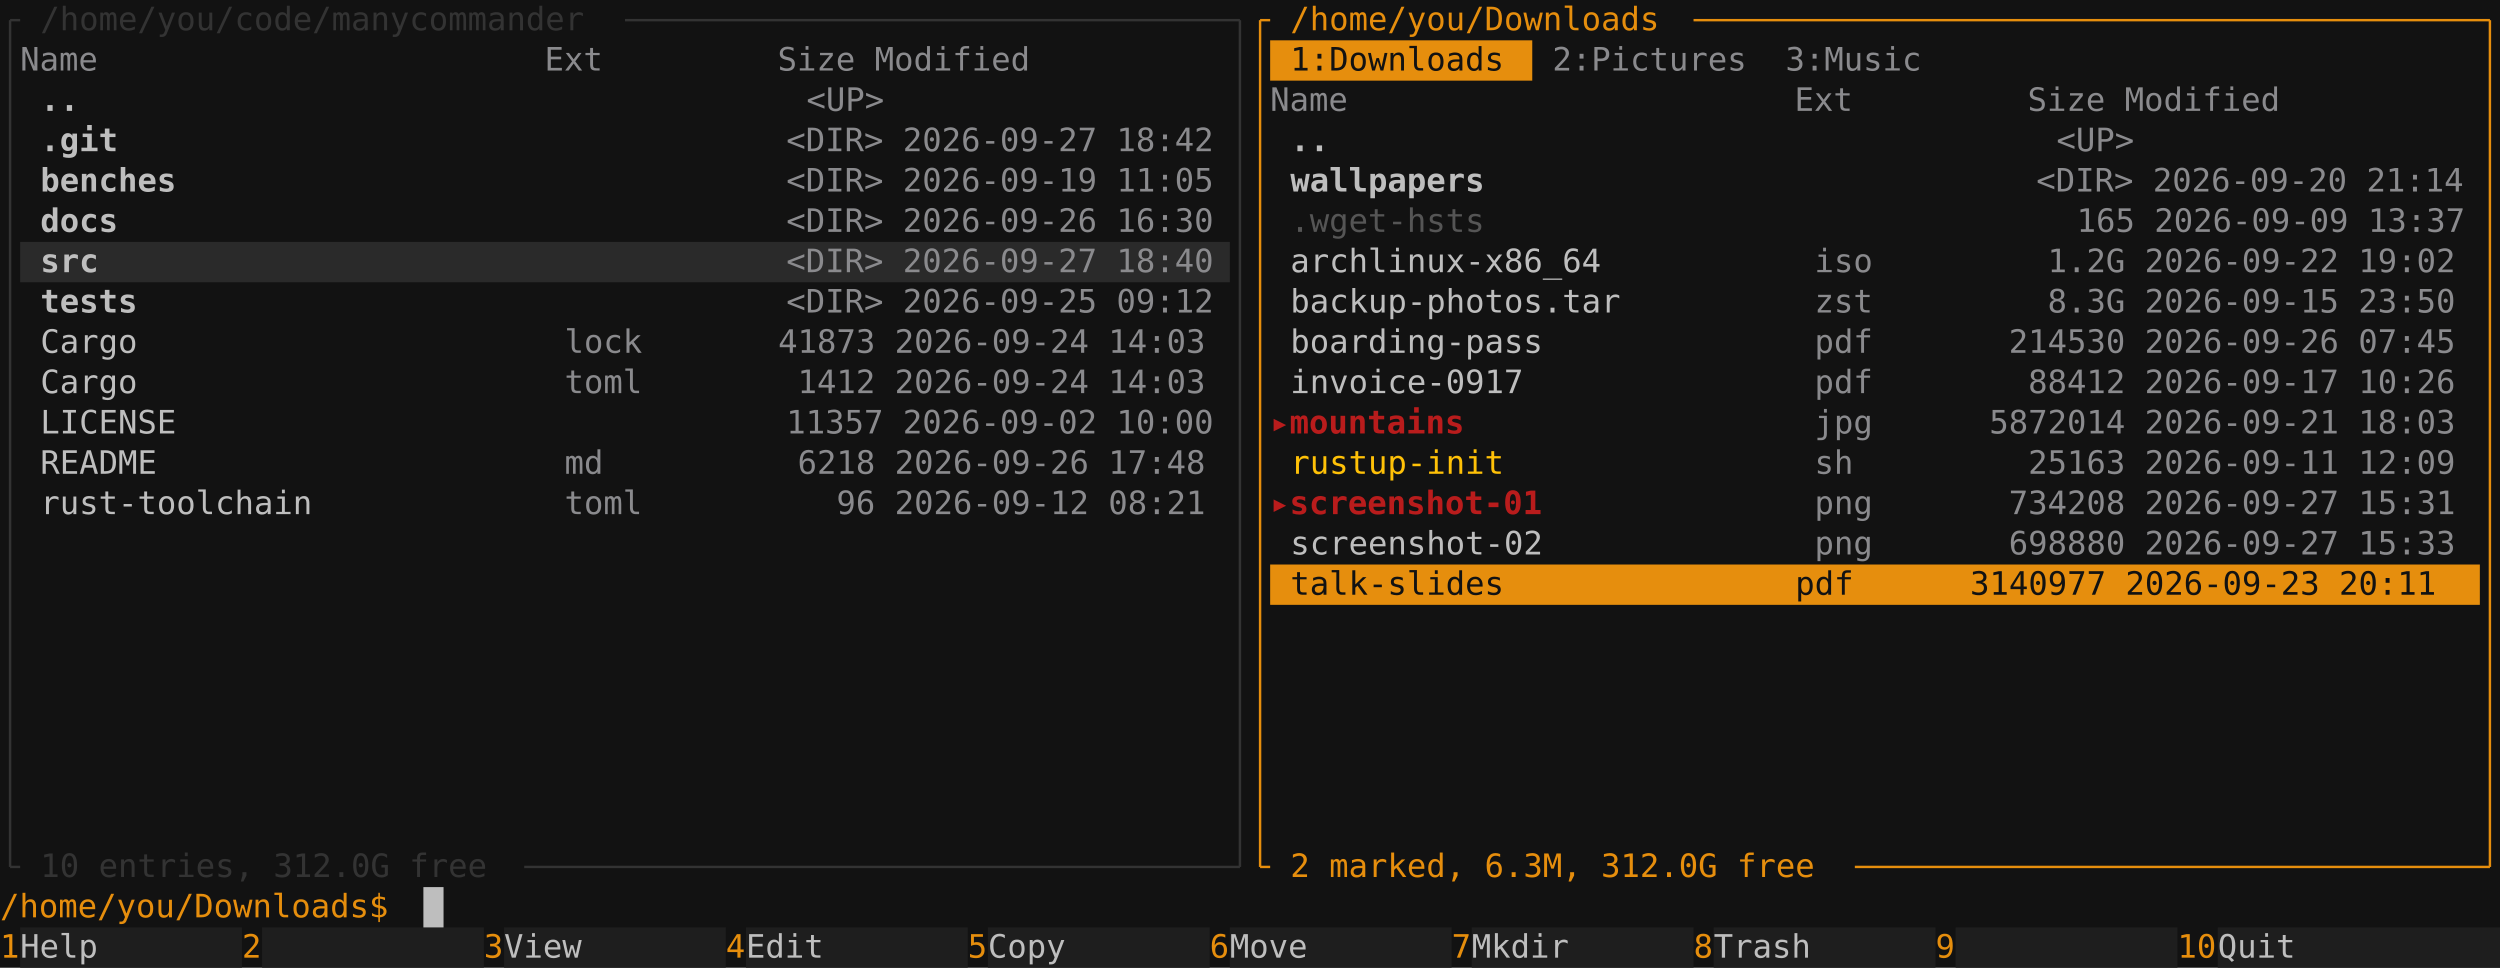
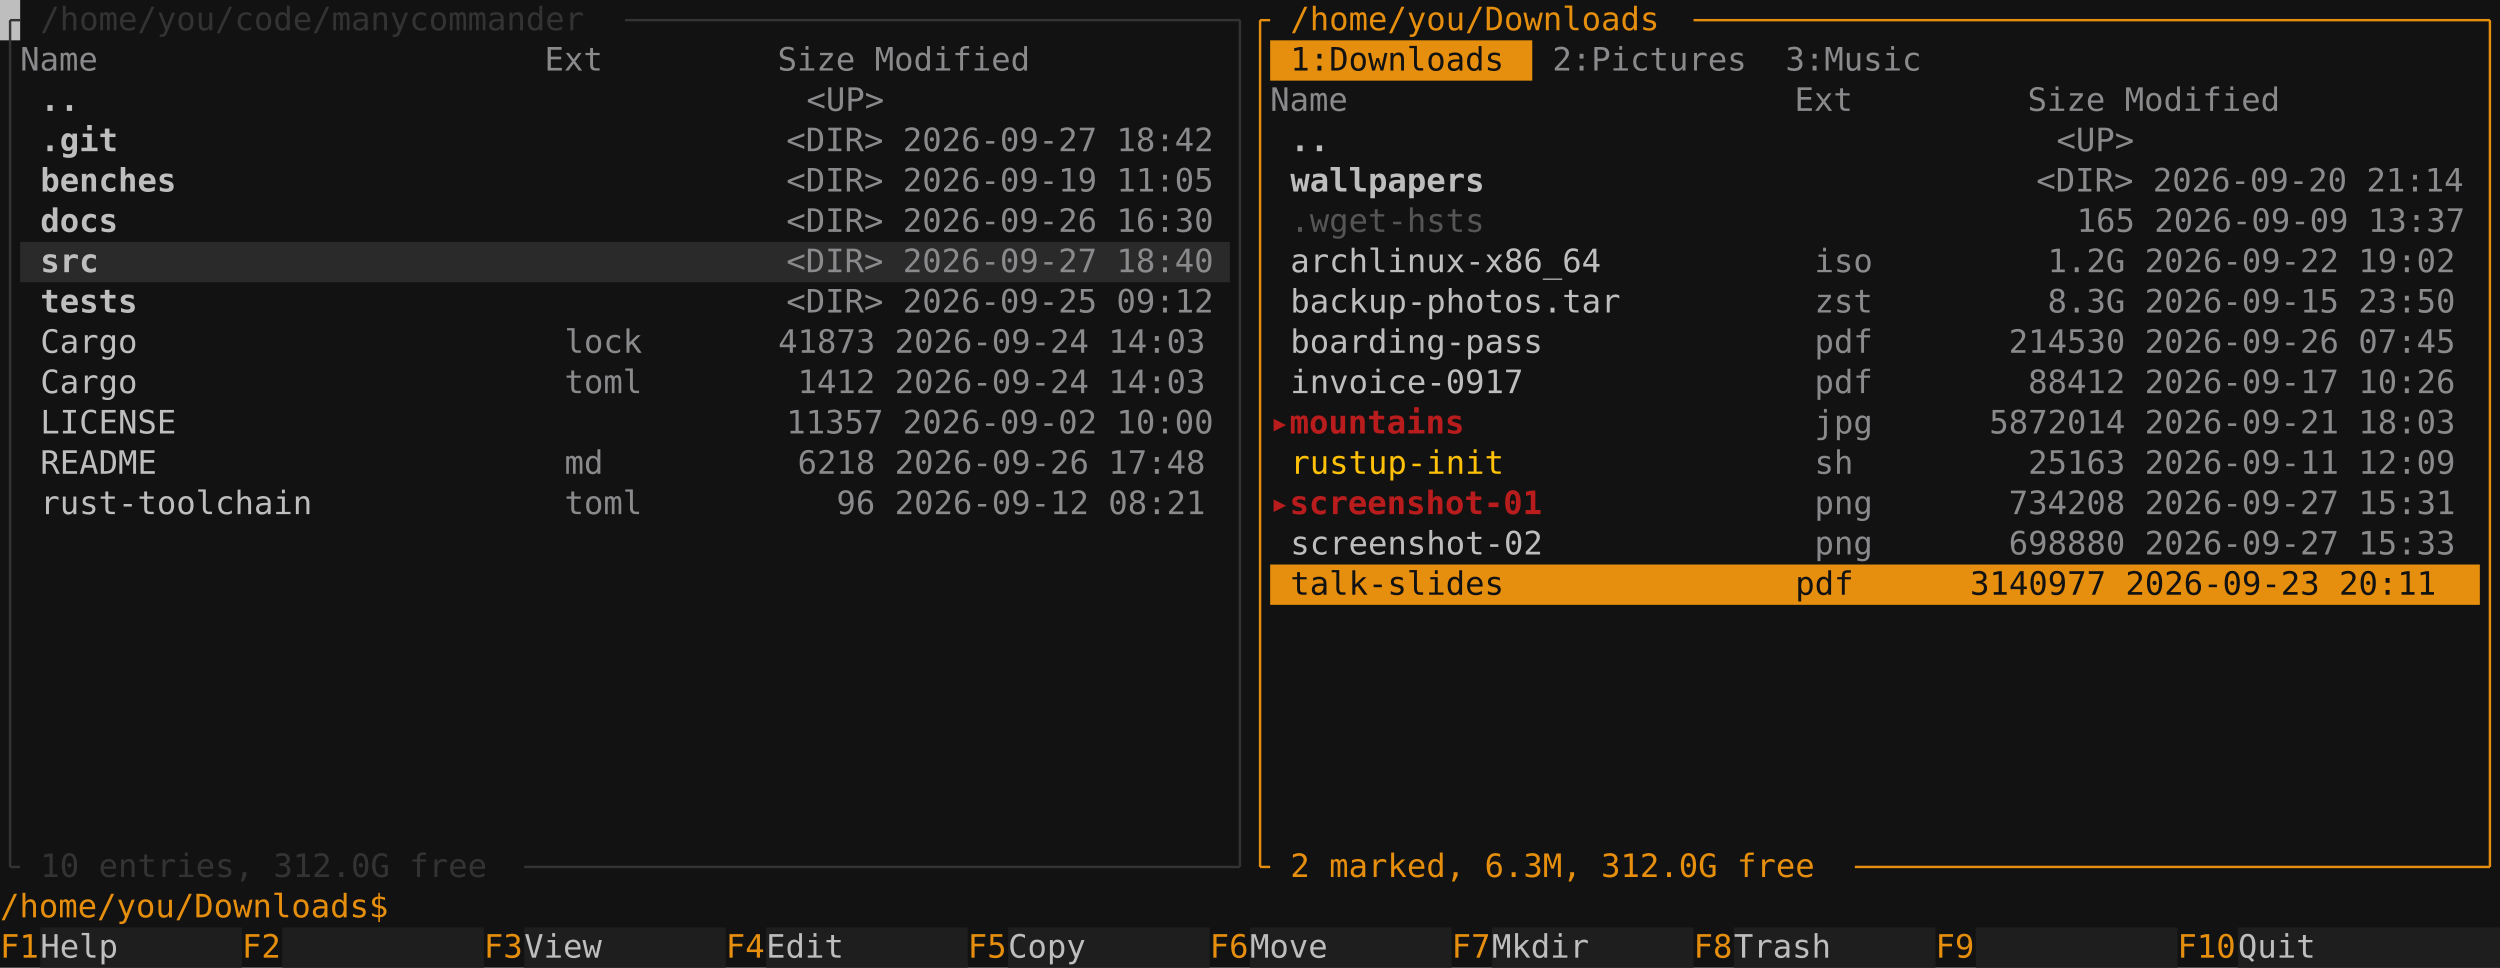
<svg xmlns="http://www.w3.org/2000/svg" viewBox="0 0 1240 480" width="1240" height="480" role="img" xml:space="preserve">
  <style>text{font-family:"JetBrainsMono Nerd Font","JetBrains Mono",ui-monospace,"SF Mono",Menlo,Consolas,monospace;font-size:16px;white-space:pre;font-variant-ligatures:none}path{fill:none;stroke-width:1.2}.B{font-weight:700}.I{font-style:italic}.U{text-decoration:underline}.D{opacity:.6}.c0{fill:#333333}.s0{stroke:#333333}.c1{fill:#e68e0d}.s1{stroke:#e68e0d}.c2{fill:#8a8a8d}.c3{fill:#121212}.c4{fill:#bebebe}.c5{fill:#555555}.c6{fill:#2a2a2a}.c7{fill:#b91c1c}.c8{fill:#ffc107}.c9{fill:#1e1e1e}</style>
  <rect width="1240" height="480" fill="#121212" />
  <rect class="c1" x="630" y="20" width="130" height="20" />
  <rect class="c6" x="10" y="120" width="600" height="20" />
  <rect class="c1" x="630" y="280" width="600" height="20" />
-   <rect class="c9" x="10" y="460" width="110" height="20" />
-   <rect class="c9" x="130" y="460" width="110" height="20" />
-   <rect class="c9" x="250" y="460" width="110" height="20" />
-   <rect class="c9" x="370" y="460" width="110" height="20" />
-   <rect class="c9" x="490" y="460" width="110" height="20" />
-   <rect class="c9" x="610" y="460" width="110" height="20" />
-   <rect class="c9" x="730" y="460" width="110" height="20" />
-   <rect class="c9" x="850" y="460" width="110" height="20" />
-   <rect class="c9" x="970" y="460" width="110" height="20" />
-   <rect class="c9" x="1100" y="460" width="140" height="20" />
-   <rect class="c4" x="210" y="440" width="10" height="20" />
+   <rect class="c9" x="20" y="460" width="100" height="20" />
+   <rect class="c9" x="140" y="460" width="100" height="20" />
+   <rect class="c9" x="260" y="460" width="100" height="20" />
+   <rect class="c9" x="380" y="460" width="100" height="20" />
+   <rect class="c9" x="500" y="460" width="100" height="20" />
+   <rect class="c9" x="620" y="460" width="100" height="20" />
+   <rect class="c9" x="740" y="460" width="100" height="20" />
+   <rect class="c9" x="860" y="460" width="100" height="20" />
+   <rect class="c9" x="980" y="460" width="100" height="20" />
+   <rect class="c9" x="1110" y="460" width="130" height="20" />
+   <rect class="c4" x="0" y="0" width="10" height="20" />
  <path class="s0" d="M5 10H10M310 10H615M5 430H10M260 430H615M5 10V430M615 10V430" />
  <path class="s1" d="M625 10H630M840 10H1235M625 430H630M920 430H1235M625 10V430M1235 10V430" />
  <text class="c0" x="20" y="15" textLength="280" lengthAdjust="spacingAndGlyphs">/home/you/code/manycommander</text>
  <text class="c1" x="640" y="15" textLength="190" lengthAdjust="spacingAndGlyphs">/home/you/Downloads</text>
  <text class="c2" x="10" y="35" textLength="520" lengthAdjust="spacingAndGlyphs">Name                       Ext         Size Modified</text>
  <text class="c3" x="640" y="35" textLength="110" lengthAdjust="spacingAndGlyphs">1:Downloads</text>
  <text class="c2" x="770" y="35" textLength="190" lengthAdjust="spacingAndGlyphs">2:Pictures  3:Music</text>
  <text class="c4 B" x="20" y="55" textLength="20" lengthAdjust="spacingAndGlyphs">..</text>
  <text class="c2" x="400" y="55" textLength="40" lengthAdjust="spacingAndGlyphs">&lt;UP&gt;</text>
  <text class="c2" x="630" y="55" textLength="520" lengthAdjust="spacingAndGlyphs">Name                       Ext         Size Modified</text>
  <text class="c4 B" x="20" y="75" textLength="40" lengthAdjust="spacingAndGlyphs">.git</text>
  <text class="c2" x="390" y="75" textLength="220" lengthAdjust="spacingAndGlyphs">&lt;DIR&gt; 2026-09-27 18:42</text>
  <text class="c4 B" x="640" y="75" textLength="20" lengthAdjust="spacingAndGlyphs">..</text>
  <text class="c2" x="1020" y="75" textLength="40" lengthAdjust="spacingAndGlyphs">&lt;UP&gt;</text>
  <text class="c4 B" x="20" y="95" textLength="70" lengthAdjust="spacingAndGlyphs">benches</text>
  <text class="c2" x="390" y="95" textLength="220" lengthAdjust="spacingAndGlyphs">&lt;DIR&gt; 2026-09-19 11:05</text>
  <text class="c4 B" x="640" y="95" textLength="100" lengthAdjust="spacingAndGlyphs">wallpapers</text>
  <text class="c2" x="1010" y="95" textLength="220" lengthAdjust="spacingAndGlyphs">&lt;DIR&gt; 2026-09-20 21:14</text>
  <text class="c4 B" x="20" y="115" textLength="40" lengthAdjust="spacingAndGlyphs">docs</text>
  <text class="c2" x="390" y="115" textLength="220" lengthAdjust="spacingAndGlyphs">&lt;DIR&gt; 2026-09-26 16:30</text>
  <text class="c5" x="640" y="115" textLength="100" lengthAdjust="spacingAndGlyphs">.wget-hsts</text>
  <text class="c2" x="1030" y="115" textLength="200" lengthAdjust="spacingAndGlyphs">165 2026-09-09 13:37</text>
  <text class="c4 B" x="20" y="135" textLength="30" lengthAdjust="spacingAndGlyphs">src</text>
  <text class="c2" x="390" y="135" textLength="220" lengthAdjust="spacingAndGlyphs">&lt;DIR&gt; 2026-09-27 18:40</text>
  <text class="c4" x="640" y="135" textLength="160" lengthAdjust="spacingAndGlyphs">archlinux-x86_64</text>
  <text class="c2" x="900" y="135" textLength="330" lengthAdjust="spacingAndGlyphs">iso         1.2G 2026-09-22 19:02</text>
  <text class="c4 B" x="20" y="155" textLength="50" lengthAdjust="spacingAndGlyphs">tests</text>
  <text class="c2" x="390" y="155" textLength="220" lengthAdjust="spacingAndGlyphs">&lt;DIR&gt; 2026-09-25 09:12</text>
  <text class="c4" x="640" y="155" textLength="170" lengthAdjust="spacingAndGlyphs">backup-photos.tar</text>
  <text class="c2" x="900" y="155" textLength="330" lengthAdjust="spacingAndGlyphs">zst         8.3G 2026-09-15 23:50</text>
  <text class="c4" x="20" y="175" textLength="50" lengthAdjust="spacingAndGlyphs">Cargo</text>
  <text class="c2" x="280" y="175" textLength="330" lengthAdjust="spacingAndGlyphs">lock       41873 2026-09-24 14:03</text>
  <text class="c4" x="640" y="175" textLength="130" lengthAdjust="spacingAndGlyphs">boarding-pass</text>
  <text class="c2" x="900" y="175" textLength="330" lengthAdjust="spacingAndGlyphs">pdf       214530 2026-09-26 07:45</text>
  <text class="c4" x="20" y="195" textLength="50" lengthAdjust="spacingAndGlyphs">Cargo</text>
  <text class="c2" x="280" y="195" textLength="330" lengthAdjust="spacingAndGlyphs">toml        1412 2026-09-24 14:03</text>
  <text class="c4" x="640" y="195" textLength="120" lengthAdjust="spacingAndGlyphs">invoice-0917</text>
  <text class="c2" x="900" y="195" textLength="330" lengthAdjust="spacingAndGlyphs">pdf        88412 2026-09-17 10:26</text>
  <text class="c4" x="20" y="215" textLength="70" lengthAdjust="spacingAndGlyphs">LICENSE</text>
  <text class="c2" x="390" y="215" textLength="220" lengthAdjust="spacingAndGlyphs">11357 2026-09-02 10:00</text>
  <text class="c7 B" x="630" y="215" textLength="100" lengthAdjust="spacingAndGlyphs">▸mountains</text>
  <text class="c2" x="900" y="215" textLength="330" lengthAdjust="spacingAndGlyphs">jpg      5872014 2026-09-21 18:03</text>
  <text class="c4" x="20" y="235" textLength="60" lengthAdjust="spacingAndGlyphs">README</text>
  <text class="c2" x="280" y="235" textLength="330" lengthAdjust="spacingAndGlyphs">md          6218 2026-09-26 17:48</text>
  <text class="c8" x="640" y="235" textLength="110" lengthAdjust="spacingAndGlyphs">rustup-init</text>
  <text class="c2" x="900" y="235" textLength="330" lengthAdjust="spacingAndGlyphs">sh         25163 2026-09-11 12:09</text>
  <text class="c4" x="20" y="255" textLength="140" lengthAdjust="spacingAndGlyphs">rust-toolchain</text>
  <text class="c2" x="280" y="255" textLength="330" lengthAdjust="spacingAndGlyphs">toml          96 2026-09-12 08:21</text>
  <text class="c7 B" x="630" y="255" textLength="140" lengthAdjust="spacingAndGlyphs">▸screenshot-01</text>
  <text class="c2" x="900" y="255" textLength="330" lengthAdjust="spacingAndGlyphs">png       734208 2026-09-27 15:31</text>
  <text class="c4" x="640" y="275" textLength="130" lengthAdjust="spacingAndGlyphs">screenshot-02</text>
  <text class="c2" x="900" y="275" textLength="330" lengthAdjust="spacingAndGlyphs">png       698880 2026-09-27 15:33</text>
  <text class="c3" x="640" y="295" textLength="590" lengthAdjust="spacingAndGlyphs">talk-slides               pdf      3140977 2026-09-23 20:11</text>
  <text class="c0" x="20" y="435" textLength="230" lengthAdjust="spacingAndGlyphs">10 entries, 312.0G free</text>
  <text class="c1" x="640" y="435" textLength="270" lengthAdjust="spacingAndGlyphs">2 marked, 6.3M, 312.0G free</text>
  <text class="c1" x="0" y="455" textLength="200" lengthAdjust="spacingAndGlyphs">/home/you/Downloads$</text>
-   <text class="c1" x="0" y="475" textLength="10" lengthAdjust="spacingAndGlyphs">1</text>
-   <text class="c4" x="10" y="475" textLength="40" lengthAdjust="spacingAndGlyphs">Help</text>
-   <text class="c1" x="120" y="475" textLength="10" lengthAdjust="spacingAndGlyphs">2</text>
-   <text class="c1" x="240" y="475" textLength="10" lengthAdjust="spacingAndGlyphs">3</text>
-   <text class="c4" x="250" y="475" textLength="40" lengthAdjust="spacingAndGlyphs">View</text>
-   <text class="c1" x="360" y="475" textLength="10" lengthAdjust="spacingAndGlyphs">4</text>
-   <text class="c4" x="370" y="475" textLength="40" lengthAdjust="spacingAndGlyphs">Edit</text>
-   <text class="c1" x="480" y="475" textLength="10" lengthAdjust="spacingAndGlyphs">5</text>
-   <text class="c4" x="490" y="475" textLength="40" lengthAdjust="spacingAndGlyphs">Copy</text>
-   <text class="c1" x="600" y="475" textLength="10" lengthAdjust="spacingAndGlyphs">6</text>
-   <text class="c4" x="610" y="475" textLength="40" lengthAdjust="spacingAndGlyphs">Move</text>
-   <text class="c1" x="720" y="475" textLength="10" lengthAdjust="spacingAndGlyphs">7</text>
-   <text class="c4" x="730" y="475" textLength="50" lengthAdjust="spacingAndGlyphs">Mkdir</text>
-   <text class="c1" x="840" y="475" textLength="10" lengthAdjust="spacingAndGlyphs">8</text>
-   <text class="c4" x="850" y="475" textLength="50" lengthAdjust="spacingAndGlyphs">Trash</text>
-   <text class="c1" x="960" y="475" textLength="10" lengthAdjust="spacingAndGlyphs">9</text>
-   <text class="c1" x="1080" y="475" textLength="20" lengthAdjust="spacingAndGlyphs">10</text>
-   <text class="c4" x="1100" y="475" textLength="40" lengthAdjust="spacingAndGlyphs">Quit</text>
+   <text class="c1" x="0" y="475" textLength="20" lengthAdjust="spacingAndGlyphs">F1</text>
+   <text class="c4" x="20" y="475" textLength="40" lengthAdjust="spacingAndGlyphs">Help</text>
+   <text class="c1" x="120" y="475" textLength="20" lengthAdjust="spacingAndGlyphs">F2</text>
+   <text class="c1" x="240" y="475" textLength="20" lengthAdjust="spacingAndGlyphs">F3</text>
+   <text class="c4" x="260" y="475" textLength="40" lengthAdjust="spacingAndGlyphs">View</text>
+   <text class="c1" x="360" y="475" textLength="20" lengthAdjust="spacingAndGlyphs">F4</text>
+   <text class="c4" x="380" y="475" textLength="40" lengthAdjust="spacingAndGlyphs">Edit</text>
+   <text class="c1" x="480" y="475" textLength="20" lengthAdjust="spacingAndGlyphs">F5</text>
+   <text class="c4" x="500" y="475" textLength="40" lengthAdjust="spacingAndGlyphs">Copy</text>
+   <text class="c1" x="600" y="475" textLength="20" lengthAdjust="spacingAndGlyphs">F6</text>
+   <text class="c4" x="620" y="475" textLength="40" lengthAdjust="spacingAndGlyphs">Move</text>
+   <text class="c1" x="720" y="475" textLength="20" lengthAdjust="spacingAndGlyphs">F7</text>
+   <text class="c4" x="740" y="475" textLength="50" lengthAdjust="spacingAndGlyphs">Mkdir</text>
+   <text class="c1" x="840" y="475" textLength="20" lengthAdjust="spacingAndGlyphs">F8</text>
+   <text class="c4" x="860" y="475" textLength="50" lengthAdjust="spacingAndGlyphs">Trash</text>
+   <text class="c1" x="960" y="475" textLength="20" lengthAdjust="spacingAndGlyphs">F9</text>
+   <text class="c1" x="1080" y="475" textLength="30" lengthAdjust="spacingAndGlyphs">F10</text>
+   <text class="c4" x="1110" y="475" textLength="40" lengthAdjust="spacingAndGlyphs">Quit</text>
</svg>
